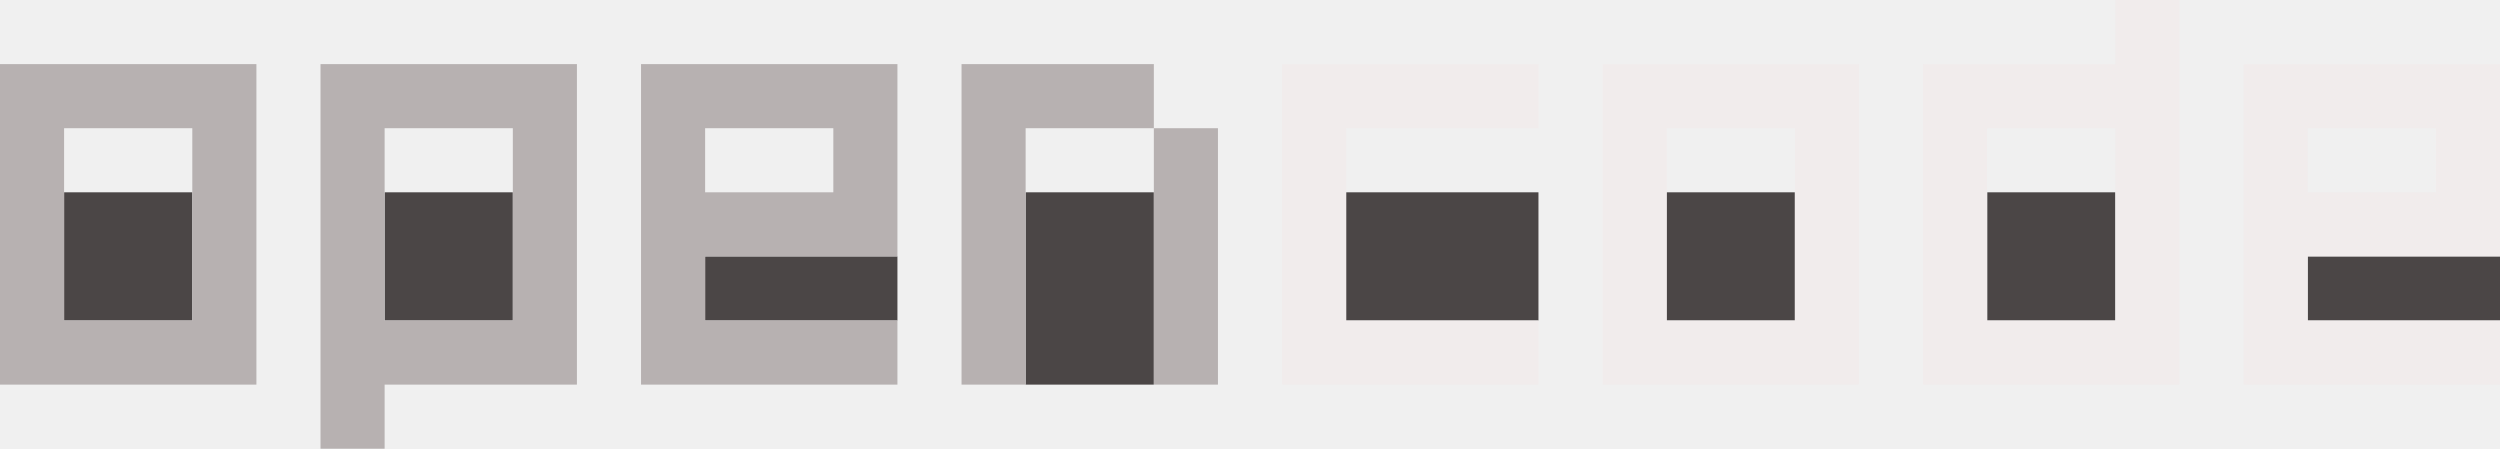
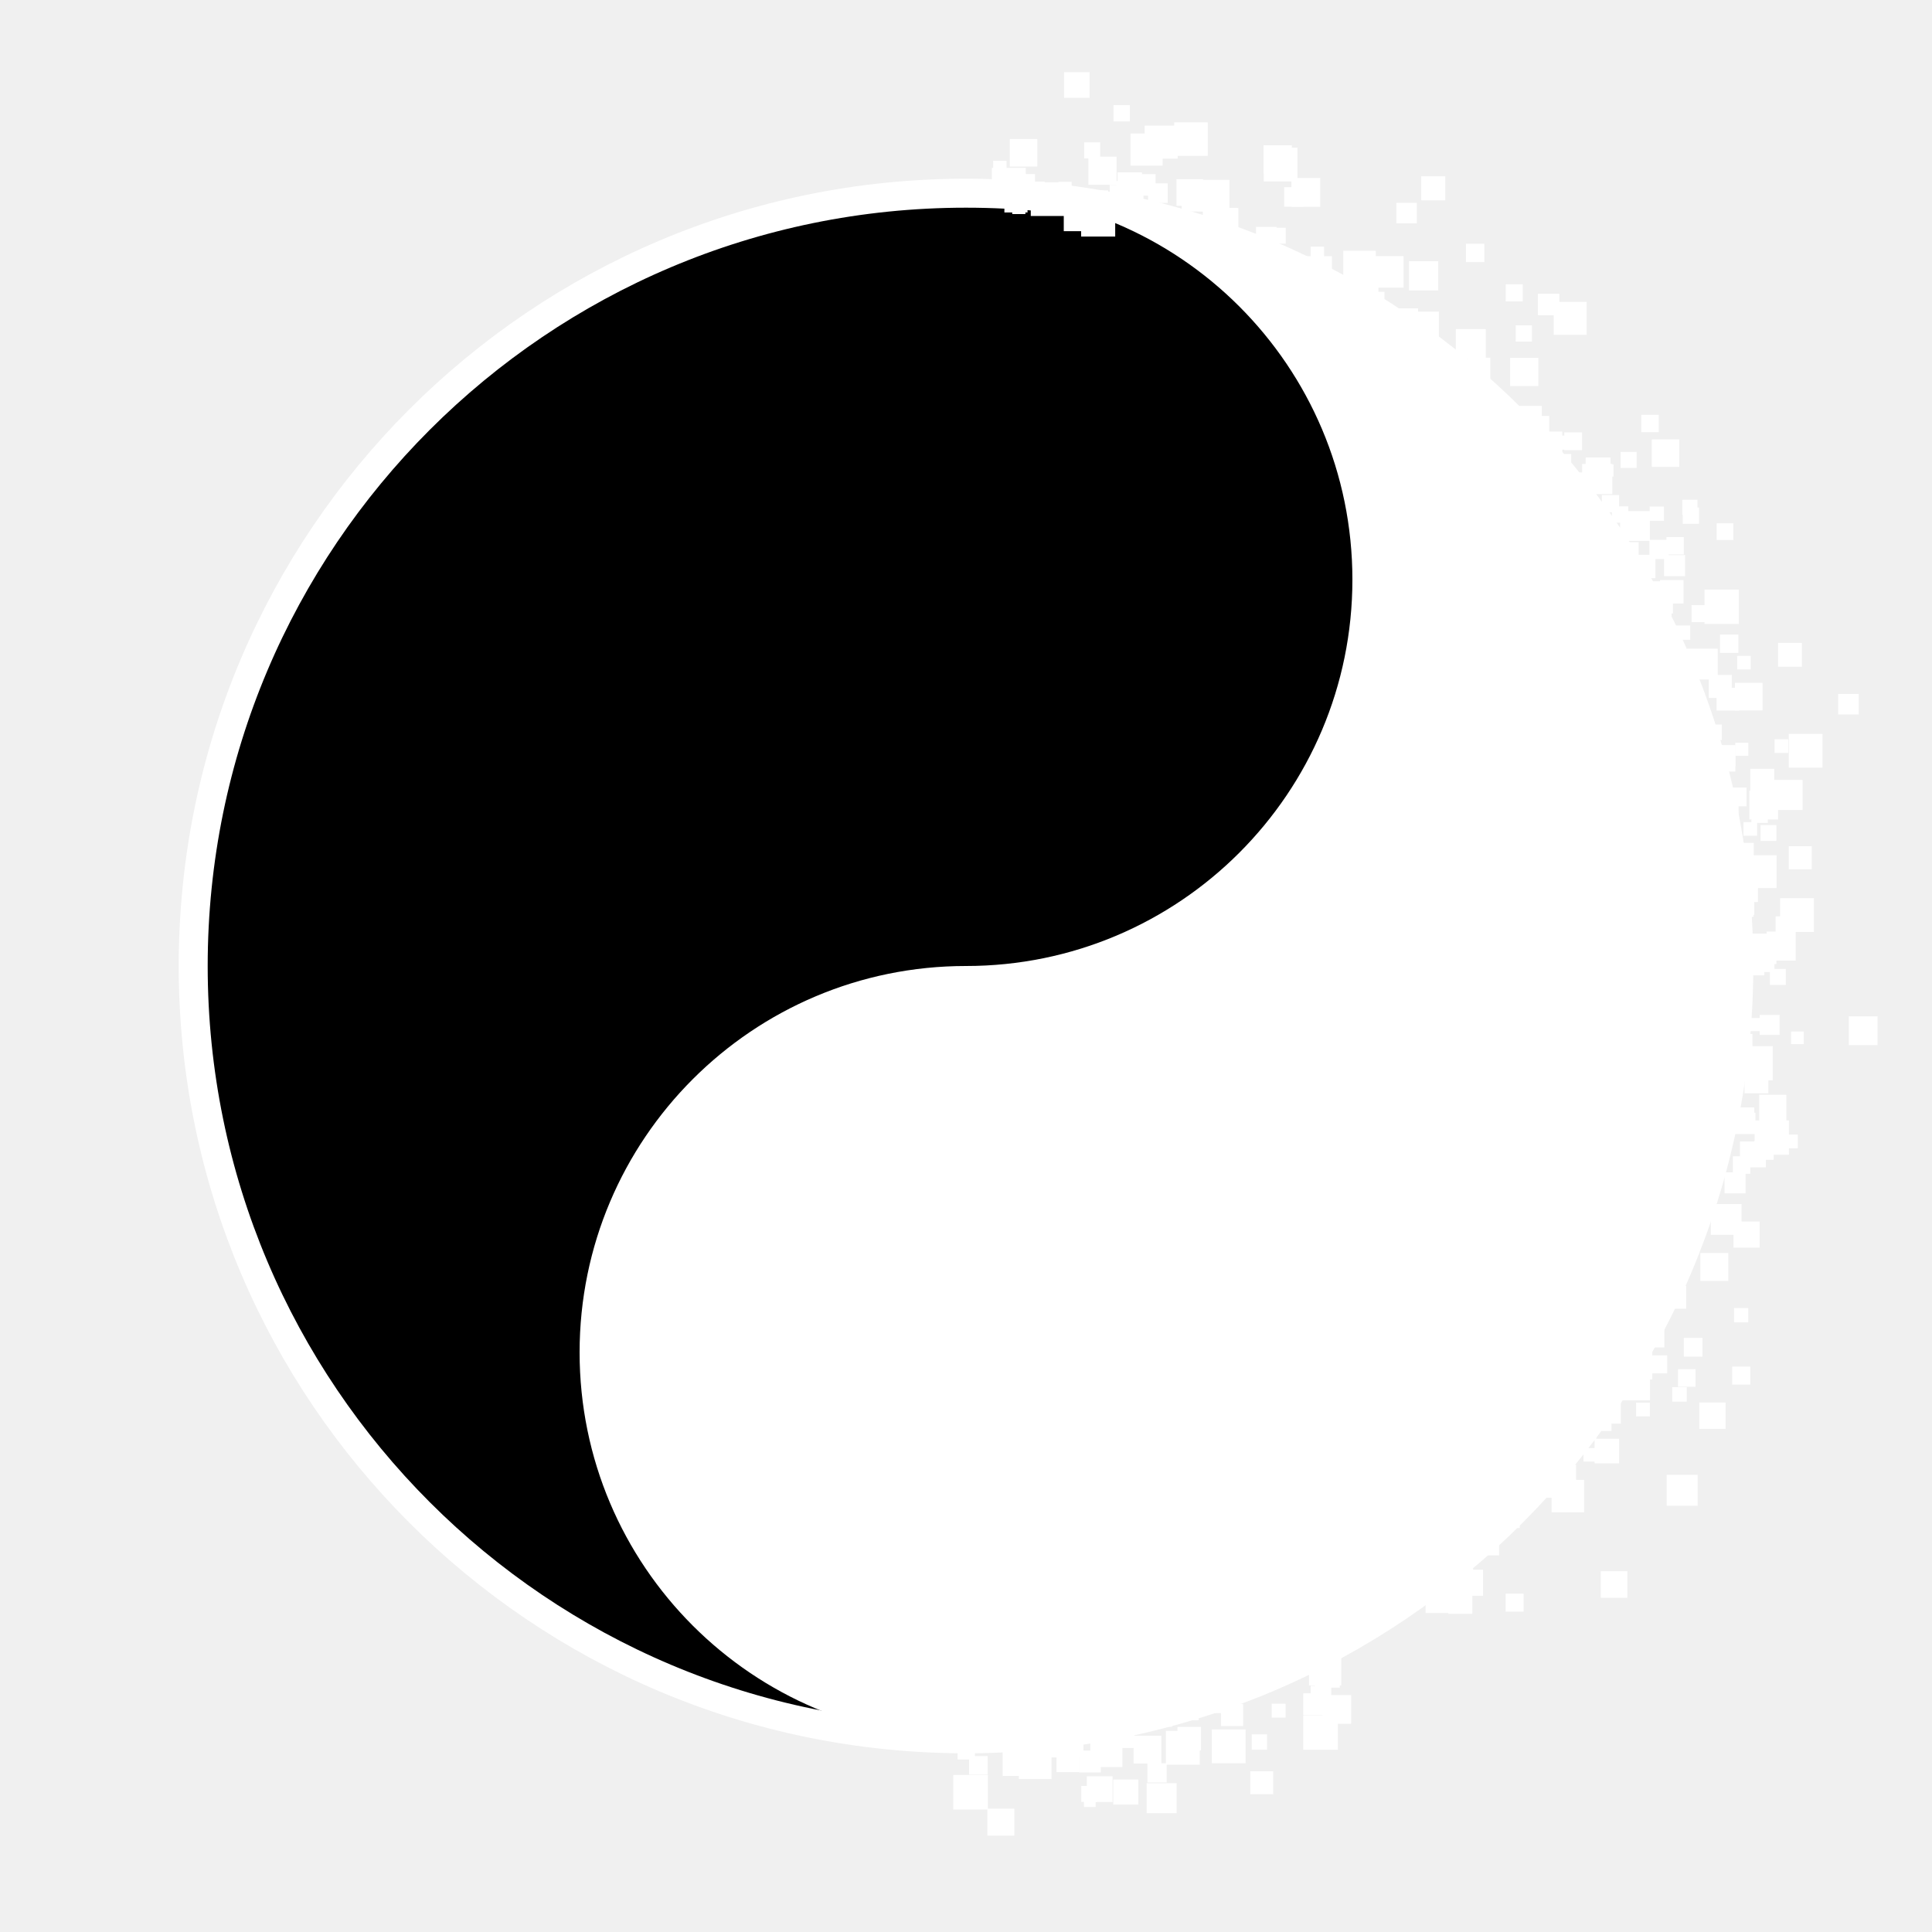
- <svg xmlns="http://www.w3.org/2000/svg" width="234" height="42" viewBox="0 0 234 42" fill="none">
-   <path d="M18 30H6V18H18V30Z" fill="#4B4646" />
-   <path d="M18 12H6V30H18V12ZM24 36H0V6H24V36Z" fill="#B7B1B1" />
-   <path d="M48 30H36V18H48V30Z" fill="#4B4646" />
-   <path d="M36 30H48V12H36V30ZM54 36H36V42H30V6H54V36Z" fill="#B7B1B1" />
-   <path d="M84 24V30H66V24H84Z" fill="#4B4646" />
-   <path d="M84 24H66V30H84V36H60V6H84V24ZM66 18H78V12H66V18Z" fill="#B7B1B1" />
-   <path d="M108 36H96V18H108V36Z" fill="#4B4646" />
-   <path d="M108 12H96V36H90V6H108V12ZM114 36H108V12H114V36Z" fill="#B7B1B1" />
-   <path d="M144 30H126V18H144V30Z" fill="#4B4646" />
-   <path d="M144 12H126V30H144V36H120V6H144V12Z" fill="#F1ECEC" />
-   <path d="M168 30H156V18H168V30Z" fill="#4B4646" />
-   <path d="M168 12H156V30H168V12ZM174 36H150V6H174V36Z" fill="#F1ECEC" />
-   <path d="M198 30H186V18H198V30Z" fill="#4B4646" />
-   <path d="M198 12H186V30H198V12ZM204 36H180V6H198V0H204V36Z" fill="#F1ECEC" />
-   <path d="M234 24V30H216V24H234Z" fill="#4B4646" />
-   <path d="M216 12V18H228V12H216ZM234 24H216V30H234V36H210V6H234V24Z" fill="#F1ECEC" />
+ <svg xmlns="http://www.w3.org/2000/svg" viewBox="0 0 800 800" width="100%" height="100%">
+   <rect width="800" height="800" fill="transparent" />
+   <g transform="translate(400, 400)">
+     <circle cx="0" cy="0" r="320" fill="#000000" />
+     <path d="M 0 -320               A 320 320 0 0 1 0 320               A 160 160 0 0 1 0 0               A 160 160 0 0 0 0 -320 Z" fill="#FFFFFF" />
+     <circle cx="0" cy="0" r="320" fill="none" stroke="#FFFFFF" stroke-width="12" />
+     <circle cx="0" cy="-160" r="48" fill="#000000" />
+     <circle cx="0" cy="160" r="48" fill="#FFFFFF" />
+     <rect x="298.919" y="-88.062" width="6.919" height="6.919" fill="#FFFFFF" />
+     <rect x="185.724" y="-254.351" width="5.055" height="5.055" fill="#FFFFFF" />
+     <rect x="267.946" y="164.81" width="11.248" height="11.248" fill="#FFFFFF" />
+     <rect x="319.919" y="33.187" width="14.149" height="14.149" fill="#FFFFFF" />
+     <rect x="285.354" y="-153.363" width="7.389" height="7.389" fill="#FFFFFF" />
+     <rect x="271.049" y="-212.873" width="6.641" height="6.641" fill="#FFFFFF" />
+     <rect x="318.029" y="141.664" width="5.891" height="5.891" fill="#FFFFFF" />
+     <rect x="233.536" y="-219.9" width="9.479" height="9.479" fill="#FFFFFF" />
+     <rect x="255.674" y="199.614" width="5.59" height="5.59" fill="#FFFFFF" />
+     <rect x="263.346" y="167.706" width="10.961" height="10.961" fill="#FFFFFF" />
+     <rect x="68.112" y="-344.717" width="13.307" height="13.307" fill="#FFFFFF" />
+     <rect x="287.303" y="114.008" width="11.887" height="11.887" fill="#FFFFFF" />
+     <rect x="62.774" y="-328.642" width="10.103" height="10.103" fill="#FFFFFF" />
+     <rect x="168.135" y="-293.956" width="13.058" height="13.058" fill="#FFFFFF" />
+     <rect x="258.962" y="184.213" width="8.325" height="8.325" fill="#FFFFFF" />
+     <rect x="334.803" y="-93.883" width="5.674" height="5.674" fill="#FFFFFF" />
+     <rect x="299.504" y="71.944" width="9.864" height="9.864" fill="#FFFFFF" />
+     <rect x="75.398" y="-324.086" width="8.126" height="8.126" fill="#FFFFFF" />
+     <rect x="256.588" y="-210.585" width="10.304" height="10.304" fill="#FFFFFF" />
+     <rect x="258.352" y="-180.623" width="6.838" height="6.838" fill="#FFFFFF" />
+     <rect x="322.036" y="-45.873" width="13.591" height="13.591" fill="#FFFFFF" />
+     <rect x="303.382" y="-88.673" width="6.061" height="6.061" fill="#FFFFFF" />
+     <rect x="322.434" y="34.05" width="5.795" height="5.795" fill="#FFFFFF" />
+     <rect x="102.299" y="299.598" width="9.763" height="9.763" fill="#FFFFFF" />
+     <rect x="74.792" y="338.392" width="12.418" height="12.418" fill="#FFFFFF" />
+     <rect x="243.547" y="-219.618" width="5.815" height="5.815" fill="#FFFFFF" />
+     <rect x="99.662" y="-303.415" width="10.796" height="10.796" fill="#FFFFFF" />
+     <rect x="69.599" y="-327.892" width="8.9" height="8.9" fill="#FFFFFF" />
+     <rect x="311.276" y="28.109" width="14.379" height="14.379" fill="#FFFFFF" />
+     <rect x="244.574" y="206.532" width="8.063" height="8.063" fill="#FFFFFF" />
+     <rect x="331.523" y="-14.256" width="12.026" height="12.026" fill="#FFFFFF" />
+     <rect x="271.676" y="158.717" width="12.508" height="12.508" fill="#FFFFFF" />
+     <rect x="54.902" y="-316.13" width="5.039" height="5.039" fill="#FFFFFF" />
+     <rect x="322.956" y="-13.415" width="12.613" height="12.613" fill="#FFFFFF" />
+     <rect x="317.361" y="-22.067" width="7.936" height="7.936" fill="#FFFFFF" />
+     <rect x="104.129" y="297.73" width="7.732" height="7.732" fill="#FFFFFF" />
+     <rect x="225.309" y="-251.816" width="11.673" height="11.673" fill="#FFFFFF" />
+     <rect x="122.174" y="-303.635" width="7.344" height="7.344" fill="#FFFFFF" />
+     <rect x="275.741" y="-170.291" width="9.71" height="9.71" fill="#FFFFFF" />
+     <rect x="294.002" y="87.554" width="10.977" height="10.977" fill="#FFFFFF" />
+     <rect x="73.984" y="-347.985" width="13.663" height="13.663" fill="#FFFFFF" />
+     <rect x="333.937" y="-77.06" width="12.466" height="12.466" fill="#FFFFFF" />
+     <rect x="277.509" y="131.723" width="11.326" height="11.326" fill="#FFFFFF" />
+     <rect x="361.16" y="-112.641" width="8.494" height="8.494" fill="#FFFFFF" />
+     <rect x="279.647" y="-228.233" width="7.2" height="7.2" fill="#FFFFFF" />
+     <rect x="314.421" y="-40.023" width="13.519" height="13.519" fill="#FFFFFF" />
+     <rect x="141.435" y="-292.084" width="8.757" height="8.757" fill="#FFFFFF" />
+     <rect x="309.586" y="66.739" width="5.288" height="5.288" fill="#FFFFFF" />
+     <rect x="326.554" y="63.961" width="14.201" height="14.201" fill="#FFFFFF" />
+     <rect x="223.445" y="259.91" width="7.439" height="7.439" fill="#FFFFFF" />
+     <rect x="318.048" y="60.766" width="8.851" height="8.851" fill="#FFFFFF" />
+     <rect x="236.867" y="-212.009" width="13.726" height="13.726" fill="#FFFFFF" />
+     <rect x="150.356" y="272.27" width="8.314" height="8.314" fill="#FFFFFF" />
+     <rect x="167.023" y="-270.88" width="8.736" height="8.736" fill="#FFFFFF" />
+     <rect x="189.626" y="253.271" width="11.112" height="11.112" fill="#FFFFFF" />
+     <rect x="269.887" y="166.531" width="13.337" height="13.337" fill="#FFFFFF" />
+     <rect x="121.458" y="-295.62" width="12.952" height="12.952" fill="#FFFFFF" />
+     <rect x="184.413" y="-270.96" width="11.409" height="11.409" fill="#FFFFFF" />
+     <rect x="215.218" y="238.506" width="5.537" height="5.537" fill="#FFFFFF" />
+     <rect x="305.8" y="-155.863" width="14.211" height="14.211" fill="#FFFFFF" />
+     <rect x="51.457" y="318.371" width="13.316" height="13.316" fill="#FFFFFF" />
+     <rect x="-5.265" y="334.952" width="14.336" height="14.336" fill="#FFFFFF" />
+     <rect x="23.624" y="310.89" width="11.065" height="11.065" fill="#FFFFFF" />
+     <rect x="317.441" y="58.57" width="8.966" height="8.966" fill="#FFFFFF" />
+     <rect x="282.952" y="-151.515" width="9.206" height="9.206" fill="#FFFFFF" />
+     <rect x="328.644" y="20.258" width="8.258" height="8.258" fill="#FFFFFF" />
+     <rect x="287.398" y="-159.818" width="9.707" height="9.707" fill="#FFFFFF" />
+     <rect x="227.815" y="-217.482" width="6.117" height="6.117" fill="#FFFFFF" />
+     <rect x="277.474" y="180.804" width="5.695" height="5.695" fill="#FFFFFF" />
+     <rect x="315.447" y="-73.897" width="7.76" height="7.76" fill="#FFFFFF" />
+     <rect x="86.853" y="295.343" width="13.523" height="13.523" fill="#FFFFFF" />
+     <rect x="148.817" y="-283.7" width="12.674" height="12.674" fill="#FFFFFF" />
+     <rect x="154.359" y="-285.955" width="14.104" height="14.104" fill="#FFFFFF" />
+     <rect x="141.481" y="275.945" width="8.598" height="8.598" fill="#FFFFFF" />
+     <rect x="256.874" y="-177.641" width="14.319" height="14.319" fill="#FFFFFF" />
+     <rect x="317.277" y="165.863" width="7.475" height="7.475" fill="#FFFFFF" />
+     <rect x="307.557" y="-120.54" width="9.542" height="9.542" fill="#FFFFFF" />
+     <rect x="86.216" y="-349.328" width="13.89" height="13.89" fill="#FFFFFF" />
+     <rect x="315.961" y="-28.015" width="8.281" height="8.281" fill="#FFFFFF" />
+     <rect x="317.439" y="-50.992" width="8.743" height="8.743" fill="#FFFFFF" />
+     <rect x="269.828" y="-164.633" width="4.889" height="4.889" fill="#FFFFFF" />
+     <rect x="308.408" y="98.564" width="12.721" height="12.721" fill="#FFFFFF" />
+     <rect x="98.234" y="-312.571" width="11.455" height="11.455" fill="#FFFFFF" />
+     <rect x="77.53" y="300.164" width="12.677" height="12.677" fill="#FFFFFF" />
+     <rect x="127.838" y="279.947" width="13.803" height="13.803" fill="#FFFFFF" />
+     <rect x="341.653" y="27.113" width="5.238" height="5.238" fill="#FFFFFF" />
+     <rect x="316.702" y="-29.766" width="9.411" height="9.411" fill="#FFFFFF" />
+     <rect x="40.599" y="-370.082" width="10.58" height="10.58" fill="#FFFFFF" />
+     <rect x="280.56" y="-134.721" width="13.323" height="13.323" fill="#FFFFFF" />
+     <rect x="317.81" y="105.797" width="10.832" height="10.832" fill="#FFFFFF" />
+     <rect x="292.433" y="174.381" width="6.012" height="6.012" fill="#FFFFFF" />
+     <rect x="107.831" y="-296.764" width="6.316" height="6.316" fill="#FFFFFF" />
+     <rect x="267.444" y="-190.327" width="6.796" height="6.796" fill="#FFFFFF" />
+     <rect x="318.93" y="-28.702" width="7.48" height="7.48" fill="#FFFFFF" />
+     <rect x="236.816" y="-278.359" width="8.87" height="8.87" fill="#FFFFFF" />
+     <rect x="139.653" y="301.169" width="8.925" height="8.925" fill="#FFFFFF" />
+     <rect x="325.201" y="-66.075" width="6.814" height="6.814" fill="#FFFFFF" />
+     <rect x="313.503" y="-49.117" width="8.256" height="8.256" fill="#FFFFFF" />
+     <rect x="85.191" y="301.161" width="11.148" height="11.148" fill="#FFFFFF" />
+     <rect x="96.065" y="-325.521" width="13.029" height="13.029" fill="#FFFFFF" />
+     <rect x="255.645" y="191.004" width="5.348" height="5.348" fill="#FFFFFF" />
+     <rect x="139.765" y="-293.928" width="11.761" height="11.761" fill="#FFFFFF" />
+     <rect x="157.442" y="264.292" width="12.594" height="12.594" fill="#FFFFFF" />
+     <rect x="201.221" y="250.68" width="7.88" height="7.88" fill="#FFFFFF" />
+     <rect x="59.493" y="-323.462" width="7.542" height="7.542" fill="#FFFFFF" />
+     <rect x="47.671" y="-316.156" width="14.11" height="14.11" fill="#FFFFFF" />
+     <rect x="318.537" y="-92.427" width="5.417" height="5.417" fill="#FFFFFF" />
+     <rect x="296.784" y="-189.835" width="6.736" height="6.736" fill="#FFFFFF" />
+     <rect x="40.482" y="-316.328" width="12.052" height="12.052" fill="#FFFFFF" />
+     <rect x="26.824" y="-324.492" width="13.929" height="13.929" fill="#FFFFFF" />
+     <rect x="254.613" y="174.542" width="10.973" height="10.973" fill="#FFFFFF" />
+     <rect x="144.995" y="273.199" width="12.104" height="12.104" fill="#FFFFFF" />
+     <rect x="167.202" y="263.268" width="8.818" height="8.818" fill="#FFFFFF" />
+     <rect x="226.957" y="-231.911" width="11.455" height="11.455" fill="#FFFFFF" />
+     <rect x="324.373" y="21.526" width="5.468" height="5.468" fill="#FFFFFF" />
+     <rect x="138.738" y="279.355" width="10.085" height="10.085" fill="#FFFFFF" />
+     <rect x="85.112" y="-306.641" width="8.982" height="8.982" fill="#FFFFFF" />
+     <rect x="161.119" y="-279.166" width="12.143" height="12.143" fill="#FFFFFF" />
+     <rect x="192.5" y="-251.121" width="8.93" height="8.93" fill="#FFFFFF" />
+     <rect x="243.93" y="-204.37" width="13.953" height="13.953" fill="#FFFFFF" />
+     <rect x="110.131" y="287.019" width="13.728" height="13.728" fill="#FFFFFF" />
+     <rect x="4.657" y="318.034" width="6.153" height="6.153" fill="#FFFFFF" />
+     <rect x="75.119" y="330.118" width="7.968" height="7.968" fill="#FFFFFF" />
+     <rect x="239.082" y="197.502" width="11.025" height="11.025" fill="#FFFFFF" />
+     <rect x="234.757" y="-221.292" width="12.154" height="12.154" fill="#FFFFFF" />
+     <rect x="87.148" y="-325.798" width="11.028" height="11.028" fill="#FFFFFF" />
+     <rect x="199.922" y="244.588" width="4.833" height="4.833" fill="#FFFFFF" />
+     <rect x="120.082" y="-306.055" width="8.532" height="8.532" fill="#FFFFFF" />
+     <rect x="139.653" y="310.217" width="14.332" height="14.332" fill="#FFFFFF" />
+     <rect x="142.705" y="-297.863" width="5.552" height="5.552" fill="#FFFFFF" />
+     <rect x="279.204" y="135.666" width="5.688" height="5.688" fill="#FFFFFF" />
+     <rect x="101.786" y="316.128" width="13.983" height="13.983" fill="#FFFFFF" />
+     <rect x="82.764" y="316.709" width="14.022" height="14.022" fill="#FFFFFF" />
+     <rect x="338.752" y="69.794" width="5.674" height="5.674" fill="#FFFFFF" />
+     <rect x="123.2" y="-339.847" width="11.724" height="11.724" fill="#FFFFFF" />
+     <rect x="11.255" y="-333.417" width="5.534" height="5.534" fill="#FFFFFF" />
+     <rect x="274.407" y="156.061" width="4.912" height="4.912" fill="#FFFFFF" />
+     <rect x="105.576" y="305.564" width="9.176" height="9.176" fill="#FFFFFF" />
+     <rect x="22.739" y="-324.827" width="9.824" height="9.824" fill="#FFFFFF" />
+     <rect x="250.762" y="189.185" width="7.594" height="7.594" fill="#FFFFFF" />
+     <rect x="263.305" y="-195.016" width="7.14" height="7.14" fill="#FFFFFF" />
+     <rect x="329.848" y="-75.037" width="6.415" height="6.415" fill="#FFFFFF" />
+     <rect x="134.739" y="-326.309" width="11.936" height="11.936" fill="#FFFFFF" />
+     <rect x="283.46" y="-132.463" width="7.801" height="7.801" fill="#FFFFFF" />
+     <rect x="283.088" y="-190.248" width="5.907" height="5.907" fill="#FFFFFF" />
+     <rect x="183.45" y="-291.84" width="12.097" height="12.097" fill="#FFFFFF" />
+     <rect x="101.172" y="297.93" width="7.559" height="7.559" fill="#FFFFFF" />
+     <rect x="36.671" y="314.94" width="11.167" height="11.167" fill="#FFFFFF" />
+     <rect x="18.94" y="322.683" width="10.505" height="10.505" fill="#FFFFFF" />
+     <rect x="232.153" y="202.903" width="10.938" height="10.938" fill="#FFFFFF" />
+     <rect x="32.557" y="306.156" width="14.271" height="14.271" fill="#FFFFFF" />
+     <rect x="15.166" y="322.687" width="12.694" height="12.694" fill="#FFFFFF" />
+     <rect x="306.57" y="-99.981" width="6.42" height="6.42" fill="#FFFFFF" />
+     <rect x="235.6" y="202.833" width="13.628" height="13.628" fill="#FFFFFF" />
+     <rect x="312.219" y="-137.249" width="7.613" height="7.613" fill="#FFFFFF" />
+     <rect x="-3.497" y="321.385" width="7.196" height="7.196" fill="#FFFFFF" />
+     <rect x="53.911" y="-321.168" width="4.94" height="4.94" fill="#FFFFFF" />
+     <rect x="46.777" y="324.87" width="9.051" height="9.051" fill="#FFFFFF" />
+     <rect x="311.952" y="-1.589" width="9.249" height="9.249" fill="#FFFFFF" />
+     <rect x="48.935" y="-341.058" width="6.629" height="6.629" fill="#FFFFFF" />
+     <rect x="196.681" y="-249.01" width="11.533" height="11.533" fill="#FFFFFF" />
+     <rect x="310.78" y="-115.189" width="9.412" height="9.412" fill="#FFFFFF" />
+     <rect x="199.758" y="258.377" width="9.896" height="9.896" fill="#FFFFFF" />
+     <rect x="230.737" y="-213.882" width="6.26" height="6.26" fill="#FFFFFF" />
+     <rect x="220.8" y="224.232" width="8.487" height="8.487" fill="#FFFFFF" />
+     <rect x="293.936" y="-140.997" width="5.941" height="5.941" fill="#FFFFFF" />
+     <rect x="157.544" y="-282.373" width="13.231" height="13.231" fill="#FFFFFF" />
+     <rect x="294.827" y="166.955" width="7.273" height="7.273" fill="#FFFFFF" />
+     <rect x="143.483" y="278.951" width="5.164" height="5.164" fill="#FFFFFF" />
+     <rect x="10.71" y="-330.466" width="14.046" height="14.046" fill="#FFFFFF" />
+     <rect x="194.511" y="-250.606" width="6.57" height="6.57" fill="#FFFFFF" />
+     <rect x="117.708" y="333.433" width="9.506" height="9.506" fill="#FFFFFF" />
+     <rect x="335.228" y="-20.545" width="7.178" height="7.178" fill="#FFFFFF" />
+     <rect x="287.246" y="116.527" width="10.7" height="10.7" fill="#FFFFFF" />
+     <rect x="315.357" y="12.898" width="5.927" height="5.927" fill="#FFFFFF" />
+     <rect x="313.227" y="-13.621" width="10.152" height="10.152" fill="#FFFFFF" />
+     <rect x="321.933" y="-59.594" width="5.668" height="5.668" fill="#FFFFFF" />
+     <rect x="87.558" y="315.081" width="9.745" height="9.745" fill="#FFFFFF" />
+     <rect x="283.967" y="-218.072" width="11.39" height="11.39" fill="#FFFFFF" />
+     <rect x="324.76" y="-81.667" width="9.921" height="9.921" fill="#FFFFFF" />
+     <rect x="283.611" y="123.876" width="6.435" height="6.435" fill="#FFFFFF" />
+     <rect x="309.088" y="42.098" width="11.272" height="11.272" fill="#FFFFFF" />
+     <rect x="322.36" y="42.829" width="9.884" height="9.884" fill="#FFFFFF" />
+     <rect x="147.581" y="301.893" width="11.902" height="11.902" fill="#FFFFFF" />
+     <rect x="267.935" y="-175.503" width="10.598" height="10.598" fill="#FFFFFF" />
+     <rect x="118.315" y="318.141" width="6.359" height="6.359" fill="#FFFFFF" />
+     <rect x="297.215" y="154.009" width="7.747" height="7.747" fill="#FFFFFF" />
+     <rect x="260.28" y="195.752" width="10.169" height="10.169" fill="#FFFFFF" />
+     <rect x="123.288" y="-338.843" width="13.97" height="13.97" fill="#FFFFFF" />
+     <rect x="203.316" y="249.983" width="10.785" height="10.785" fill="#FFFFFF" />
+     <rect x="328.456" y="53.318" width="11.242" height="11.242" fill="#FFFFFF" />
+     <rect x="266.178" y="-164.688" width="12.17" height="12.17" fill="#FFFFFF" />
+     <rect x="284.249" y="122.567" width="13.245" height="13.245" fill="#FFFFFF" />
+     <rect x="50.696" y="-335.128" width="11.65" height="11.65" fill="#FFFFFF" />
+     <rect x="298.533" y="-131.389" width="12.749" height="12.749" fill="#FFFFFF" />
+     <rect x="283.841" y="-159.318" width="8.749" height="8.749" fill="#FFFFFF" />
+     <rect x="100.469" y="-313.773" width="11.769" height="11.769" fill="#FFFFFF" />
+     <rect x="310.824" y="-183.312" width="6.905" height="6.905" fill="#FFFFFF" />
+     <rect x="1.291" y="327.141" width="7.698" height="7.698" fill="#FFFFFF" />
+     <rect x="184.561" y="246.552" width="12.399" height="12.399" fill="#FFFFFF" />
+     <rect x="263.07" y="-207.698" width="5.039" height="5.039" fill="#FFFFFF" />
+     <rect x="303.645" y="180.762" width="10.891" height="10.891" fill="#FFFFFF" />
+     <rect x="180.907" y="-261.894" width="14.341" height="14.341" fill="#FFFFFF" />
+     <rect x="282.985" y="-176.462" width="7.951" height="7.951" fill="#FFFFFF" />
+     <rect x="340.688" y="-49.596" width="9.529" height="9.529" fill="#FFFFFF" />
+     <rect x="309.795" y="-91.484" width="8.793" height="8.793" fill="#FFFFFF" />
+     <rect x="311.024" y="25.486" width="6.84" height="6.84" fill="#FFFFFF" />
+     <rect x="305.896" y="-69.368" width="14.011" height="14.011" fill="#FFFFFF" />
+     <rect x="314.856" y="8.903" width="6.157" height="6.157" fill="#FFFFFF" />
+     <rect x="256.002" y="174.581" width="5.937" height="5.937" fill="#FFFFFF" />
+     <rect x="317.538" y="78.795" width="7.231" height="7.231" fill="#FFFFFF" />
+     <rect x="215.372" y="227.303" width="5.353" height="5.353" fill="#FFFFFF" />
+     <rect x="258.868" y="-187.659" width="5.308" height="5.308" fill="#FFFFFF" />
+     <rect x="290.127" y="210.695" width="12.817" height="12.817" fill="#FFFFFF" />
+     <rect x="47.72" y="339.527" width="6.575" height="6.575" fill="#FFFFFF" />
+     <rect x="278.966" y="-142.015" width="12.924" height="12.924" fill="#FFFFFF" />
+     <rect x="34.532" y="313.581" width="14.114" height="14.114" fill="#FFFFFF" />
+     <rect x="278.537" y="134.87" width="6.976" height="6.976" fill="#FFFFFF" />
+     <rect x="60.971" y="336.857" width="10.384" height="10.384" fill="#FFFFFF" />
+     <rect x="324.348" y="-72.603" width="11.922" height="11.922" fill="#FFFFFF" />
+     <rect x="77.941" y="307.658" width="7.354" height="7.354" fill="#FFFFFF" />
+     <rect x="131.737" y="-322.504" width="8.088" height="8.088" fill="#FFFFFF" />
+     <rect x="223.487" y="-282.251" width="7.041" height="7.041" fill="#FFFFFF" />
+     <rect x="142.716" y="298.042" width="8.511" height="8.511" fill="#FFFFFF" />
+     <rect x="6.158" y="-323.345" width="6.837" height="6.837" fill="#FFFFFF" />
+     <rect x="336.253" y="-133.786" width="9.872" height="9.872" fill="#FFFFFF" />
+     <rect x="282.923" y="161.246" width="7.43" height="7.43" fill="#FFFFFF" />
+     <rect x="16.971" y="-327.922" width="11.613" height="11.613" fill="#FFFFFF" />
+     <rect x="61.077" y="-356.479" width="6.756" height="6.756" fill="#FFFFFF" />
+     <rect x="314.645" y="-14.602" width="5.446" height="5.446" fill="#FFFFFF" />
+     <rect x="287.186" y="132.36" width="7.75" height="7.75" fill="#FFFFFF" />
+     <rect x="38.32" y="-324.716" width="5.429" height="5.429" fill="#FFFFFF" />
+     <rect x="314.092" y="85.436" width="8.704" height="8.704" fill="#FFFFFF" />
+     <rect x="243.6" y="193.718" width="5.847" height="5.847" fill="#FFFFFF" />
+     <rect x="55.601" y="309.725" width="14.089" height="14.089" fill="#FFFFFF" />
+     <rect x="326.301" y="-5.958" width="8.463" height="8.463" fill="#FFFFFF" />
+     <rect x="157.602" y="-274.39" width="12.786" height="12.786" fill="#FFFFFF" />
+     <rect x="15.897" y="-321.607" width="9.582" height="9.582" fill="#FFFFFF" />
+     <rect x="308.679" y="53.375" width="8.123" height="8.123" fill="#FFFFFF" />
+     <rect x="319.323" y="-128.402" width="5.594" height="5.594" fill="#FFFFFF" />
+     <rect x="247.734" y="-220.968" width="7.36" height="7.36" fill="#FFFFFF" />
+     <rect x="20.749" y="310.257" width="5.627" height="5.627" fill="#FFFFFF" />
+     <rect x="278.622" y="129.713" width="12.513" height="12.513" fill="#FFFFFF" />
+     <rect x="35.658" y="-319.641" width="5.544" height="5.544" fill="#FFFFFF" />
+     <rect x="99.914" y="-310.644" width="8.45" height="8.45" fill="#FFFFFF" />
+     <rect x="198.47" y="-243.954" width="6.969" height="6.969" fill="#FFFFFF" />
+     <rect x="274.271" y="141.852" width="14.285" height="14.285" fill="#FFFFFF" />
+     <rect x="142.029" y="284.538" width="13.362" height="13.362" fill="#FFFFFF" />
+     <rect x="202.819" y="-263.735" width="12.407" height="12.407" fill="#FFFFFF" />
+     <rect x="320.487" y="72.658" width="10.738" height="10.738" fill="#FFFFFF" />
+     <rect x="232.055" y="-227.774" width="9.451" height="9.451" fill="#FFFFFF" />
+     <rect x="112.876" y="292.389" width="5.301" height="5.301" fill="#FFFFFF" />
+     <rect x="311.443" y="-87.637" width="7.119" height="7.119" fill="#FFFFFF" />
+     <rect x="284.565" y="-133.136" width="8.015" height="8.015" fill="#FFFFFF" />
+     <rect x="280.795" y="149.582" width="8.376" height="8.376" fill="#FFFFFF" />
+     <rect x="259.406" y="171.32" width="9.386" height="9.386" fill="#FFFFFF" />
+     <rect x="8.86" y="348.936" width="11.162" height="11.162" fill="#FFFFFF" />
+     <rect x="253.357" y="-182.92" width="10.387" height="10.387" fill="#FFFFFF" />
+     <rect x="41.772" y="303.391" width="14.202" height="14.202" fill="#FFFFFF" />
+     <rect x="48.833" y="343.378" width="4.859" height="4.859" fill="#FFFFFF" />
+     <rect x="243.351" y="-275.016" width="13.661" height="13.661" fill="#FFFFFF" />
+     <rect x="288.744" y="132.44" width="9.467" height="9.467" fill="#FFFFFF" />
+     <rect x="176.835" y="-272.327" width="10.366" height="10.366" fill="#FFFFFF" />
+     <rect x="287.831" y="129.15" width="8.566" height="8.566" fill="#FFFFFF" />
+     <rect x="125.81" y="-305.694" width="6.586" height="6.586" fill="#FFFFFF" />
+     <rect x="289.041" y="-170.157" width="8.722" height="8.722" fill="#FFFFFF" />
+     <rect x="207.786" y="-251.882" width="9.315" height="9.315" fill="#FFFFFF" />
+     <rect x="332.869" y="1.206" width="6.616" height="6.616" fill="#FFFFFF" />
+     <rect x="242.477" y="212.782" width="13.456" height="13.456" fill="#FFFFFF" />
+     <rect x="144.419" y="288.462" width="10.357" height="10.357" fill="#FFFFFF" />
+     <rect x="311.815" y="-48.443" width="6.167" height="6.167" fill="#FFFFFF" />
+     <rect x="270.841" y="-188.357" width="12.345" height="12.345" fill="#FFFFFF" />
+     <rect x="218.408" y="-228.821" width="9.01" height="9.01" fill="#FFFFFF" />
+     <rect x="16.351" y="322.014" width="6.627" height="6.627" fill="#FFFFFF" />
+     <rect x="227.629" y="-265.28" width="6.724" height="6.724" fill="#FFFFFF" />
+     <rect x="188.5" y="-327.017" width="9.954" height="9.954" fill="#FFFFFF" />
+     <rect x="312.019" y="33.568" width="13.448" height="13.448" fill="#FFFFFF" />
+     <rect x="329.006" y="-58.367" width="6.569" height="6.569" fill="#FFFFFF" />
+     <rect x="21.889" y="323.133" width="13.525" height="13.525" fill="#FFFFFF" />
+     <rect x="293.665" y="90.308" width="11.234" height="11.234" fill="#FFFFFF" />
+     <rect x="290.03" y="-177.596" width="7.192" height="7.192" fill="#FFFFFF" />
+     <rect x="310.502" y="-39.25" width="8.54" height="8.54" fill="#FFFFFF" />
+     <rect x="37.493" y="324.393" width="9.393" height="9.393" fill="#FFFFFF" />
+     <rect x="239.982" y="214.779" width="5.4" height="5.4" fill="#FFFFFF" />
+     <rect x="340.702" y="-96.11" width="13.971" height="13.971" fill="#FFFFFF" />
+     <rect x="145.754" y="310.434" width="4.905" height="4.905" fill="#FFFFFF" />
+     <rect x="327.1" y="-79.409" width="6.058" height="6.058" fill="#FFFFFF" />
+     <rect x="190.292" y="255.784" width="12.127" height="12.127" fill="#FFFFFF" />
+     <rect x="75.214" y="339.606" width="7.853" height="7.853" fill="#FFFFFF" />
+     <rect x="309.126" y="27.006" width="10.688" height="10.688" fill="#FFFFFF" />
+     <rect x="152.003" y="-280.23" width="14.261" height="14.261" fill="#FFFFFF" />
+     <rect x="19.146" y="-316.808" width="5.447" height="5.447" fill="#FFFFFF" />
+     <rect x="300.432" y="-149.421" width="7.03" height="7.03" fill="#FFFFFF" />
+     <rect x="304.071" y="118.822" width="11.573" height="11.573" fill="#FFFFFF" />
+     <rect x="200.564" y="-243.416" width="8.084" height="8.084" fill="#FFFFFF" />
+     <rect x="11.548" y="314.913" width="5.482" height="5.482" fill="#FFFFFF" />
+     <rect x="228.181" y="-248.275" width="4.862" height="4.862" fill="#FFFFFF" />
+     <rect x="289.745" y="112.881" width="6.966" height="6.966" fill="#FFFFFF" />
+     <rect x="323.727" y="-2.995" width="6.846" height="6.846" fill="#FFFFFF" />
+     <rect x="98.663" y="-313.88" width="14.13" height="14.13" fill="#FFFFFF" />
+     <rect x="255.132" y="-207.891" width="12.493" height="12.493" fill="#FFFFFF" />
+     <rect x="8.796" y="307.94" width="11.92" height="11.92" fill="#FFFFFF" />
+     <rect x="296.618" y="-193.063" width="6.264" height="6.264" fill="#FFFFFF" />
+     <rect x="365.537" y="20.844" width="11.906" height="11.906" fill="#FFFFFF" />
+     <rect x="192.974" y="252.866" width="8.279" height="8.279" fill="#FFFFFF" />
+     <rect x="207.021" y="-299.078" width="7.603" height="7.603" fill="#FFFFFF" />
+     <rect x="18.135" y="-342.431" width="11.398" height="11.398" fill="#FFFFFF" />
+     <rect x="189.739" y="243.941" width="9.739" height="9.739" fill="#FFFFFF" />
+     <rect x="89.293" y="-321.836" width="9.411" height="9.411" fill="#FFFFFF" />
+     <rect x="318.393" y="-117.27" width="11.444" height="11.444" fill="#FFFFFF" />
+     <rect x="252.077" y="-203.986" width="8.53" height="8.53" fill="#FFFFFF" />
+     <rect x="62.155" y="-325.061" width="11.333" height="11.333" fill="#FFFFFF" />
+     <rect x="256.967" y="175.281" width="14.192" height="14.192" fill="#FFFFFF" />
+     <rect x="126.565" y="305.473" width="5.76" height="5.76" fill="#FFFFFF" />
+     <rect x="178.202" y="-316.018" width="8.467" height="8.467" fill="#FFFFFF" />
+     <rect x="208.918" y="231.184" width="9.186" height="9.186" fill="#FFFFFF" />
+     <rect x="69.394" y="318.739" width="11.502" height="11.502" fill="#FFFFFF" />
+     <rect x="98.071" y="-313.285" width="7.979" height="7.979" fill="#FFFFFF" />
+     <rect x="308.109" y="30.626" width="7.354" height="7.354" fill="#FFFFFF" />
+     <rect x="50.034" y="335.504" width="10.668" height="10.668" fill="#FFFFFF" />
+     <rect x="326.53" y="72.341" width="7.905" height="7.905" fill="#FFFFFF" />
+     <rect x="196.657" y="237.187" width="13.318" height="13.318" fill="#FFFFFF" />
+     <rect x="191.227" y="253.795" width="7.735" height="7.735" fill="#FFFFFF" />
+     <rect x="305.866" y="-34.201" width="13.232" height="13.232" fill="#FFFFFF" />
+     <rect x="262.85" y="250.608" width="10.993" height="10.993" fill="#FFFFFF" />
+     <rect x="239.442" y="196.871" width="9.58" height="9.58" fill="#FFFFFF" />
+     <rect x="337.102" y="-28.08" width="14.003" height="14.003" fill="#FFFFFF" />
+     <rect x="310.645" y="4.156" width="10.778" height="10.778" fill="#FFFFFF" />
+     <rect x="173.411" y="256.989" width="7.403" height="7.403" fill="#FFFFFF" />
+     <rect x="264.893" y="167.535" width="11.018" height="11.018" fill="#FFFFFF" />
+     <rect x="156.217" y="-296.167" width="13.475" height="13.475" fill="#FFFFFF" />
+   </g>
</svg>
